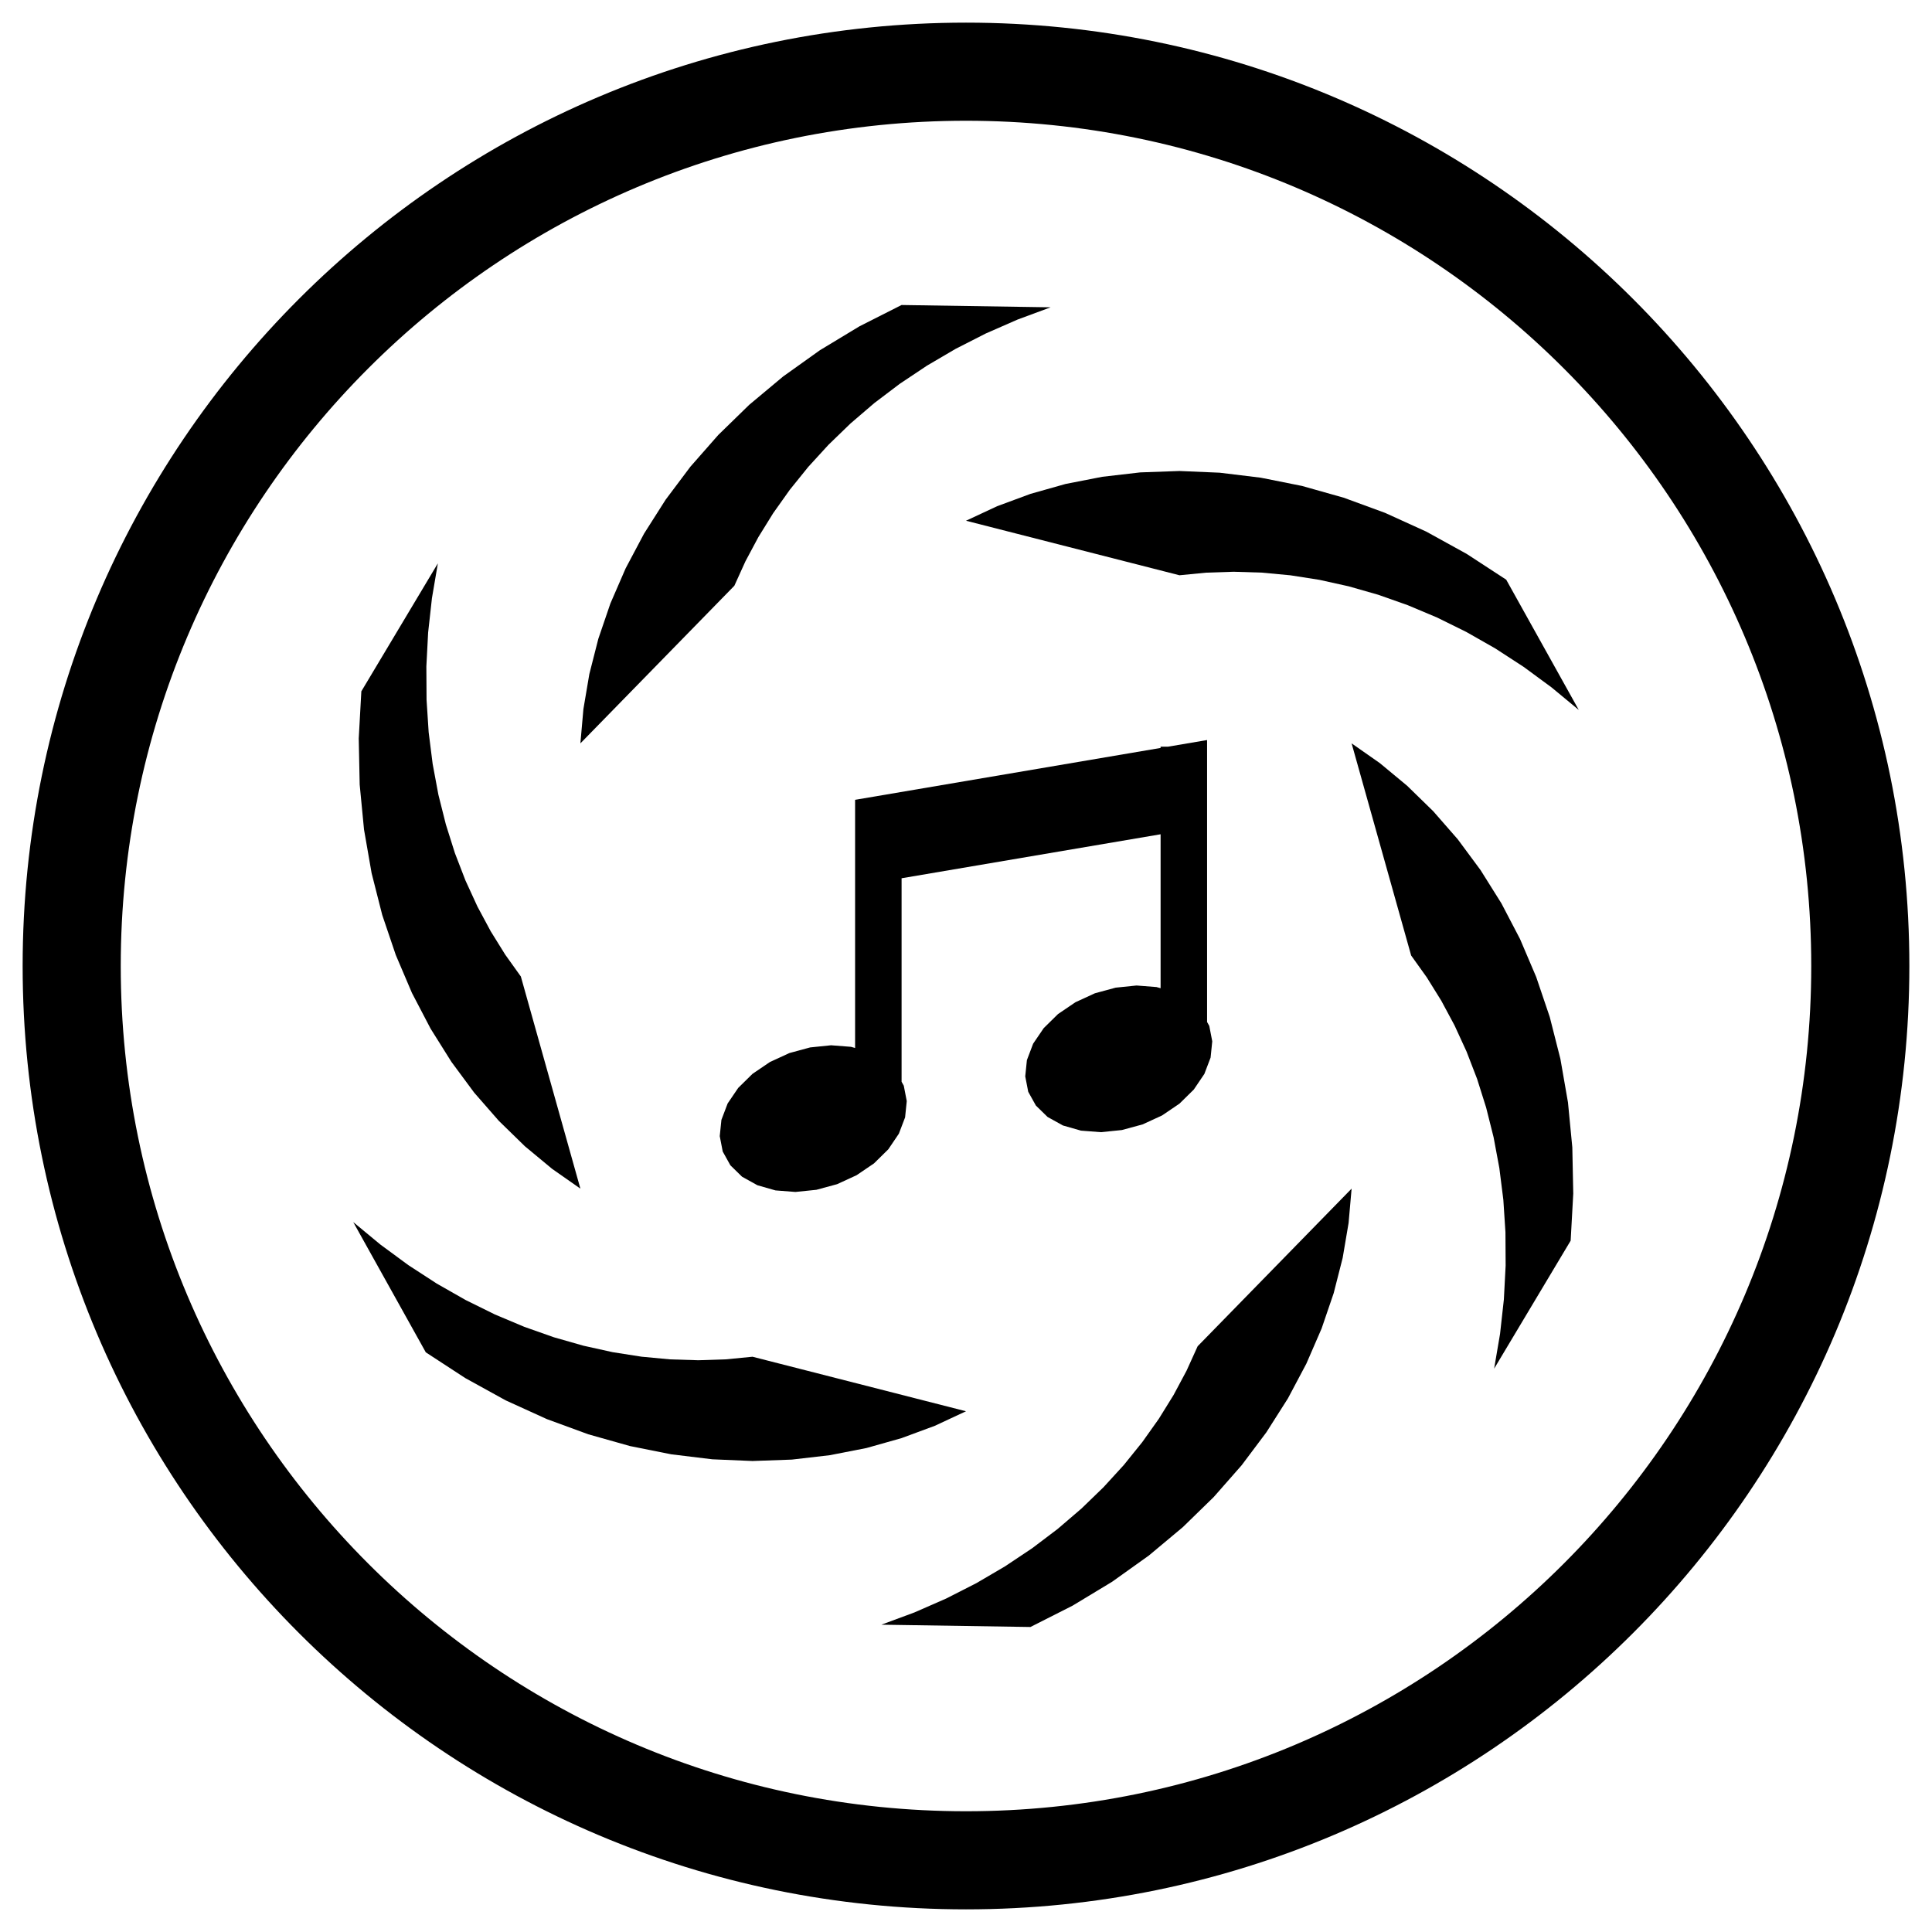
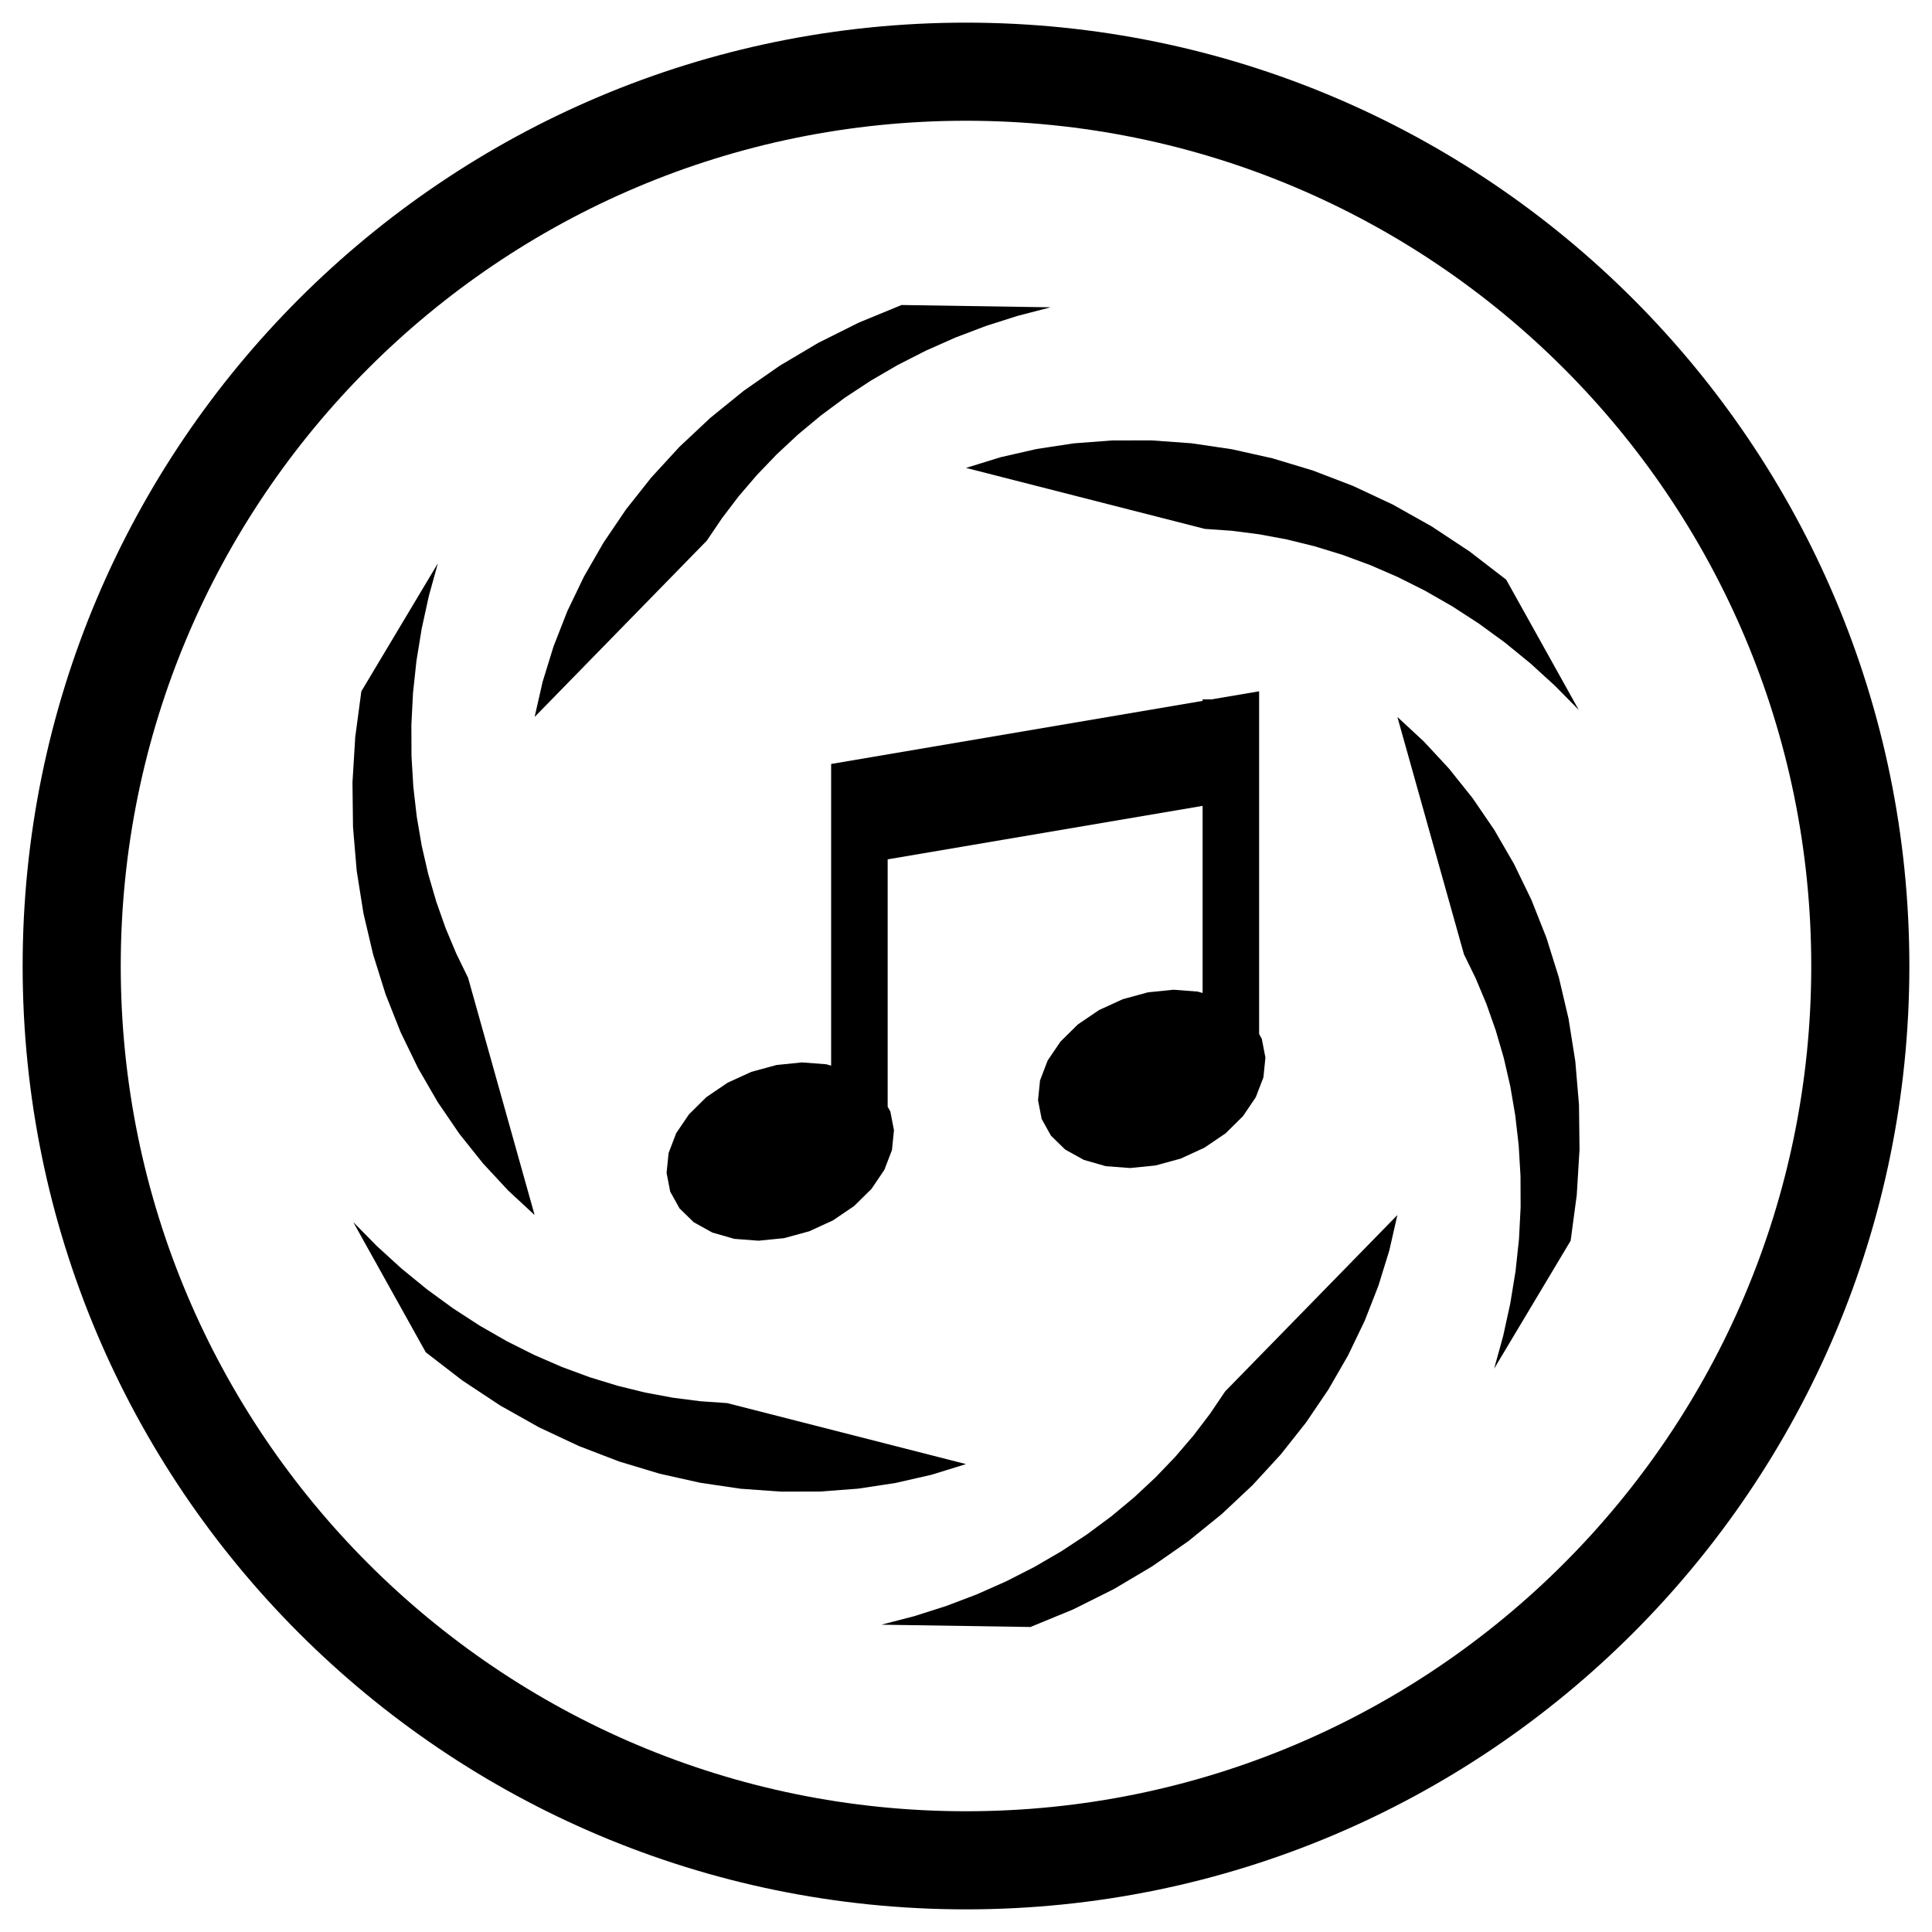
<svg xmlns="http://www.w3.org/2000/svg" viewBox="0 0 512 512" width="512" height="512" role="img" aria-label="TurboMusic">
  <g fill="currentColor">
    <path d="M6,256a250,250 0 1,0 500,0a250,250 0 1,0 -500,0ZM32,256a224,224 0 1,0 448,0a224,224 0 1,0 -448,0Z" fill-rule="evenodd" />
-     <path d="M256,138L264.28,134.14L273.09,130.88L282.37,128.26L292.08,126.36L302.17,125.19L312.57,124.82L323.23,125.27L334.08,126.59L345.05,128.78L356.07,131.89L367.07,135.92L377.97,140.88L388.69,146.79L399.16,153.62L418.39,188.14L411.19,182.18L403.8,176.74L396.26,171.84L388.6,167.48L380.84,163.65L373.04,160.37L365.22,157.61L357.41,155.38L349.64,153.66L341.96,152.46L334.38,151.75L326.93,151.52L319.66,151.76L312.57,152.45ZM358.19,197L365.68,202.24L372.9,208.23L379.81,214.97L386.32,222.42L392.36,230.58L397.89,239.4L402.83,248.86L407.11,258.91L410.7,269.51L413.52,280.61L415.53,292.15L416.68,304.07L416.93,316.31L416.24,328.79L395.96,362.71L397.53,353.49L398.54,344.37L399.01,335.39L398.96,326.57L398.4,317.95L397.34,309.54L395.82,301.39L393.84,293.51L391.45,285.93L388.65,278.67L385.47,271.75L381.95,265.19L378.11,259.01L373.97,253.22ZM358.19,315L357.39,324.1L355.82,333.36L353.44,342.7L350.24,352.07L346.2,361.38L341.32,370.58L335.6,379.58L329.04,388.32L321.65,396.73L313.45,404.72L304.46,412.23L294.71,419.19L284.24,425.52L273.08,431.17L233.57,430.56L242.34,427.31L250.74,423.63L258.75,419.55L266.36,415.09L273.55,410.29L280.3,405.18L286.6,399.78L292.44,394.13L297.8,388.27L302.69,382.21L307.1,376L311.02,369.67L314.45,363.25L317.39,356.77ZM256,374L247.72,377.86L238.91,381.12L229.63,383.74L219.92,385.64L209.83,386.81L199.43,387.18L188.77,386.73L177.92,385.41L166.95,383.22L155.93,380.11L144.93,376.08L134.03,371.12L123.31,365.21L112.84,358.38L93.61,323.86L100.81,329.82L108.2,335.26L115.74,340.16L123.4,344.52L131.16,348.35L138.96,351.63L146.78,354.39L154.59,356.62L162.36,358.34L170.04,359.54L177.62,360.25L185.07,360.48L192.34,360.24L199.43,359.55ZM153.81,315L146.32,309.76L139.1,303.77L132.19,297.03L125.68,289.58L119.64,281.42L114.11,272.6L109.17,263.14L104.89,253.09L101.3,242.49L98.48,231.39L96.47,219.85L95.32,207.93L95.07,195.69L95.76,183.21L116.04,149.29L114.47,158.51L113.46,167.63L112.99,176.61L113.04,185.43L113.6,194.05L114.66,202.46L116.18,210.61L118.16,218.49L120.55,226.07L123.35,233.33L126.53,240.25L130.05,246.81L133.89,252.99L138.03,258.78ZM153.81,197L154.61,187.9L156.18,178.64L158.56,169.3L161.76,159.93L165.8,150.62L170.68,141.42L176.4,132.42L182.96,123.68L190.35,115.27L198.55,107.28L207.54,99.77L217.29,92.81L227.76,86.48L238.92,80.83L278.43,81.44L269.66,84.69L261.26,88.37L253.25,92.45L245.64,96.91L238.45,101.71L231.7,106.82L225.4,112.22L219.56,117.87L214.2,123.73L209.31,129.79L204.9,136L200.98,142.33L197.55,148.75L194.61,155.23Z" />
-     <path d="M239.51,287.72L240.3,291.8L239.86,296.11L238.21,300.44L235.41,304.58L231.62,308.31L227.01,311.44L221.84,313.82L216.35,315.31L210.8,315.88L205.51,315.47L200.72,314.1L196.65,311.84L193.56,308.82L191.53,305.17L190.74,301.09L191.18,296.78L192.83,292.43L195.63,288.31L199.42,284.58L204.03,281.45L209.2,279.07L214.69,277.58L220.24,277.01L225.53,277.42L230.32,278.79L234.39,281.04L237.48,284.07ZM320.47,271.88L321.26,275.96L320.82,280.27L319.17,284.6L316.37,288.74L312.58,292.47L307.97,295.6L302.8,297.98L297.31,299.47L291.76,300.04L286.47,299.63L281.68,298.26L277.61,296L274.52,292.98L272.49,289.33L271.7,285.25L272.14,280.94L273.79,276.59L276.59,272.47L280.38,268.74L284.99,265.61L290.16,263.23L295.65,261.74L301.2,261.17L306.49,261.58L311.28,262.95L315.35,265.2L318.44,268.23ZM226.61,213.72L238.93,213.72L238.93,296.44L226.61,296.44ZM307.57,197.88L319.89,197.88L319.89,280.6L307.57,280.6ZM226.61,211.96L319.89,196.12L319.89,219L226.61,234.84Z" />
+     <path d="M256,124L265.16,121.17L274.71,118.99L284.59,117.49L294.76,116.72L305.16,116.71L315.74,117.47L326.43,119.05L337.18,121.45L347.92,124.69L358.58,128.78L369.11,133.72L379.42,139.51L389.46,146.15L399.16,153.62L418.39,188.14L412.1,181.75L405.57,175.8L398.83,170.3L391.92,165.26L384.86,160.68L377.69,156.57L370.42,152.92L363.09,149.74L355.72,147.02L348.34,144.76L340.99,142.95L333.67,141.59L326.43,140.66L319.28,140.16ZM370.32,190L377.35,196.52L384.01,203.7L390.25,211.51L396,219.93L401.21,228.93L405.84,238.47L409.82,248.52L413.11,259.03L415.68,269.95L417.47,281.23L418.45,292.81L418.59,304.64L417.86,316.66L416.24,328.79L395.96,362.71L398.35,354.06L400.24,345.43L401.64,336.84L402.55,328.34L402.98,319.94L402.95,311.67L402.47,303.55L401.56,295.61L400.24,287.87L398.51,280.35L396.39,273.08L393.92,266.06L391.1,259.33L387.96,252.89ZM370.32,322L368.19,331.35L365.3,340.71L361.66,350.02L357.24,359.21L352.05,368.22L346.1,377L339.39,385.47L331.94,393.58L323.76,401.26L314.89,408.45L305.35,415.09L295.17,421.13L284.4,426.51L273.08,431.17L233.57,430.56L242.26,428.31L250.68,425.63L258.8,422.55L266.62,419.08L274.12,415.26L281.27,411.1L288.06,406.63L294.48,401.87L300.52,396.85L306.16,391.59L311.41,386.12L316.25,380.47L320.67,374.66L324.68,368.73ZM256,388L246.84,390.83L237.29,393.01L227.41,394.51L217.24,395.28L206.84,395.29L196.26,394.53L185.57,392.95L174.82,390.55L164.08,387.31L153.42,383.22L142.89,378.28L132.58,372.49L122.54,365.85L112.84,358.38L93.61,323.86L99.9,330.25L106.43,336.2L113.17,341.7L120.08,346.74L127.14,351.32L134.31,355.43L141.58,359.08L148.91,362.26L156.28,364.98L163.66,367.24L171.01,369.05L178.33,370.41L185.57,371.34L192.72,371.84ZM141.68,322L134.65,315.48L127.99,308.3L121.75,300.49L116,292.07L110.79,283.07L106.16,273.53L102.18,263.48L98.89,252.97L96.32,242.05L94.53,230.77L93.55,219.19L93.41,207.36L94.14,195.34L95.76,183.21L116.04,149.29L113.65,157.94L111.76,166.57L110.36,175.16L109.45,183.66L109.02,192.06L109.05,200.33L109.53,208.45L110.44,216.39L111.76,224.13L113.49,231.65L115.61,238.92L118.08,245.94L120.9,252.67L124.04,259.11ZM141.68,190L143.81,180.65L146.7,171.29L150.34,161.98L154.76,152.79L159.95,143.78L165.9,135L172.61,126.53L180.06,118.42L188.24,110.74L197.11,103.55L206.65,96.91L216.83,90.87L227.6,85.49L238.92,80.83L278.43,81.44L269.74,83.69L261.32,86.37L253.2,89.45L245.38,92.92L237.88,96.74L230.73,100.9L223.94,105.37L217.52,110.13L211.48,115.15L205.84,120.41L200.59,125.88L195.75,131.53L191.33,137.34L187.32,143.27Z" />
+     <path d="M235.95,294.56L236.91,299.53L236.38,304.77L234.36,310.03L230.96,315.06L226.36,319.6L220.75,323.41L214.46,326.3L207.79,328.12L201.04,328.8L194.6,328.31L188.78,326.64L183.84,323.9L180.07,320.22L177.61,315.79L176.65,310.83L177.18,305.58L179.2,300.3L182.6,295.29L187.2,290.75L192.81,286.94L199.1,284.06L205.77,282.24L212.52,281.55L218.96,282.04L224.78,283.71L229.72,286.45L233.49,290.13ZM334.39,275.3L335.35,280.27L334.82,285.51L332.8,290.77L329.4,295.8L324.8,300.34L319.19,304.15L312.9,307.04L306.23,308.86L299.48,309.54L293.04,309.05L287.22,307.38L282.28,304.64L278.51,300.96L276.05,296.53L275.09,291.57L275.62,286.32L277.64,281.04L281.04,276.03L285.64,271.49L291.25,267.68L297.54,264.8L304.21,262.98L310.96,262.29L317.4,262.78L323.22,264.45L328.16,267.19L331.93,270.87ZM220.26,204.6L235.24,204.6L235.24,305.18L220.26,305.18ZM318.7,185.34L333.68,185.34L333.68,285.92L318.7,285.92ZM220.26,202.46L333.68,183.2L333.68,211.02L220.26,230.28Z" />
  </g>
</svg>
